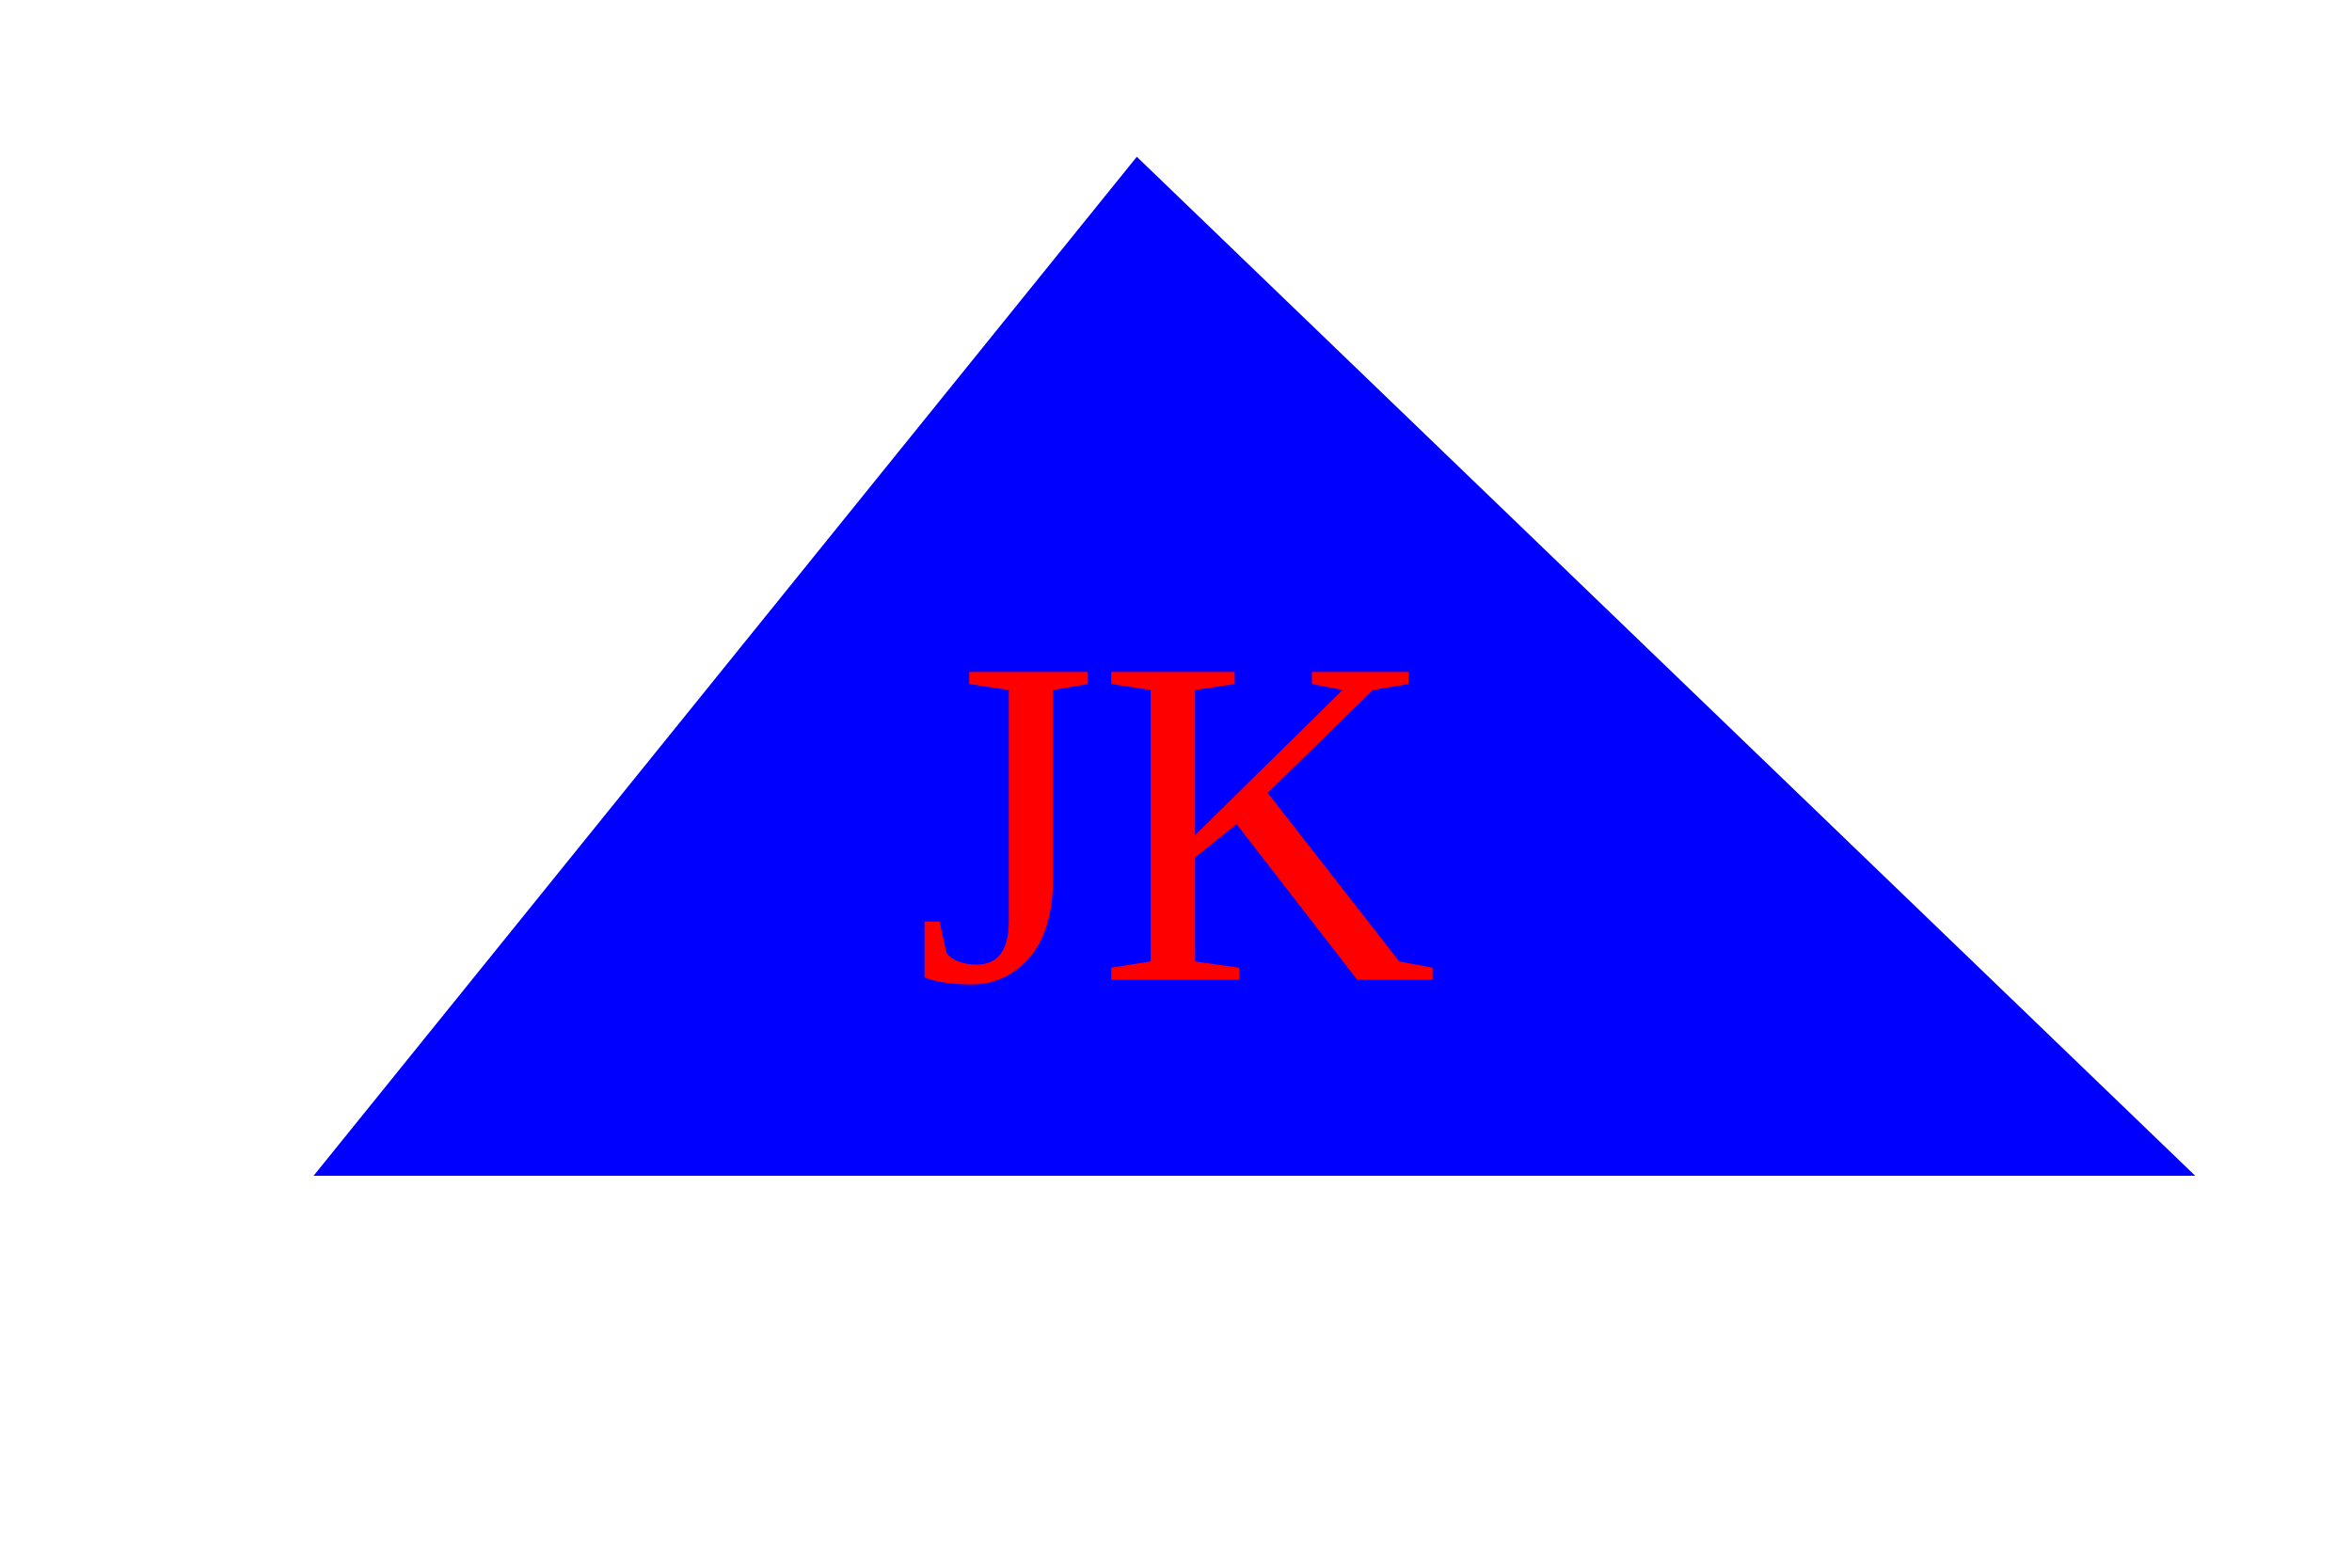
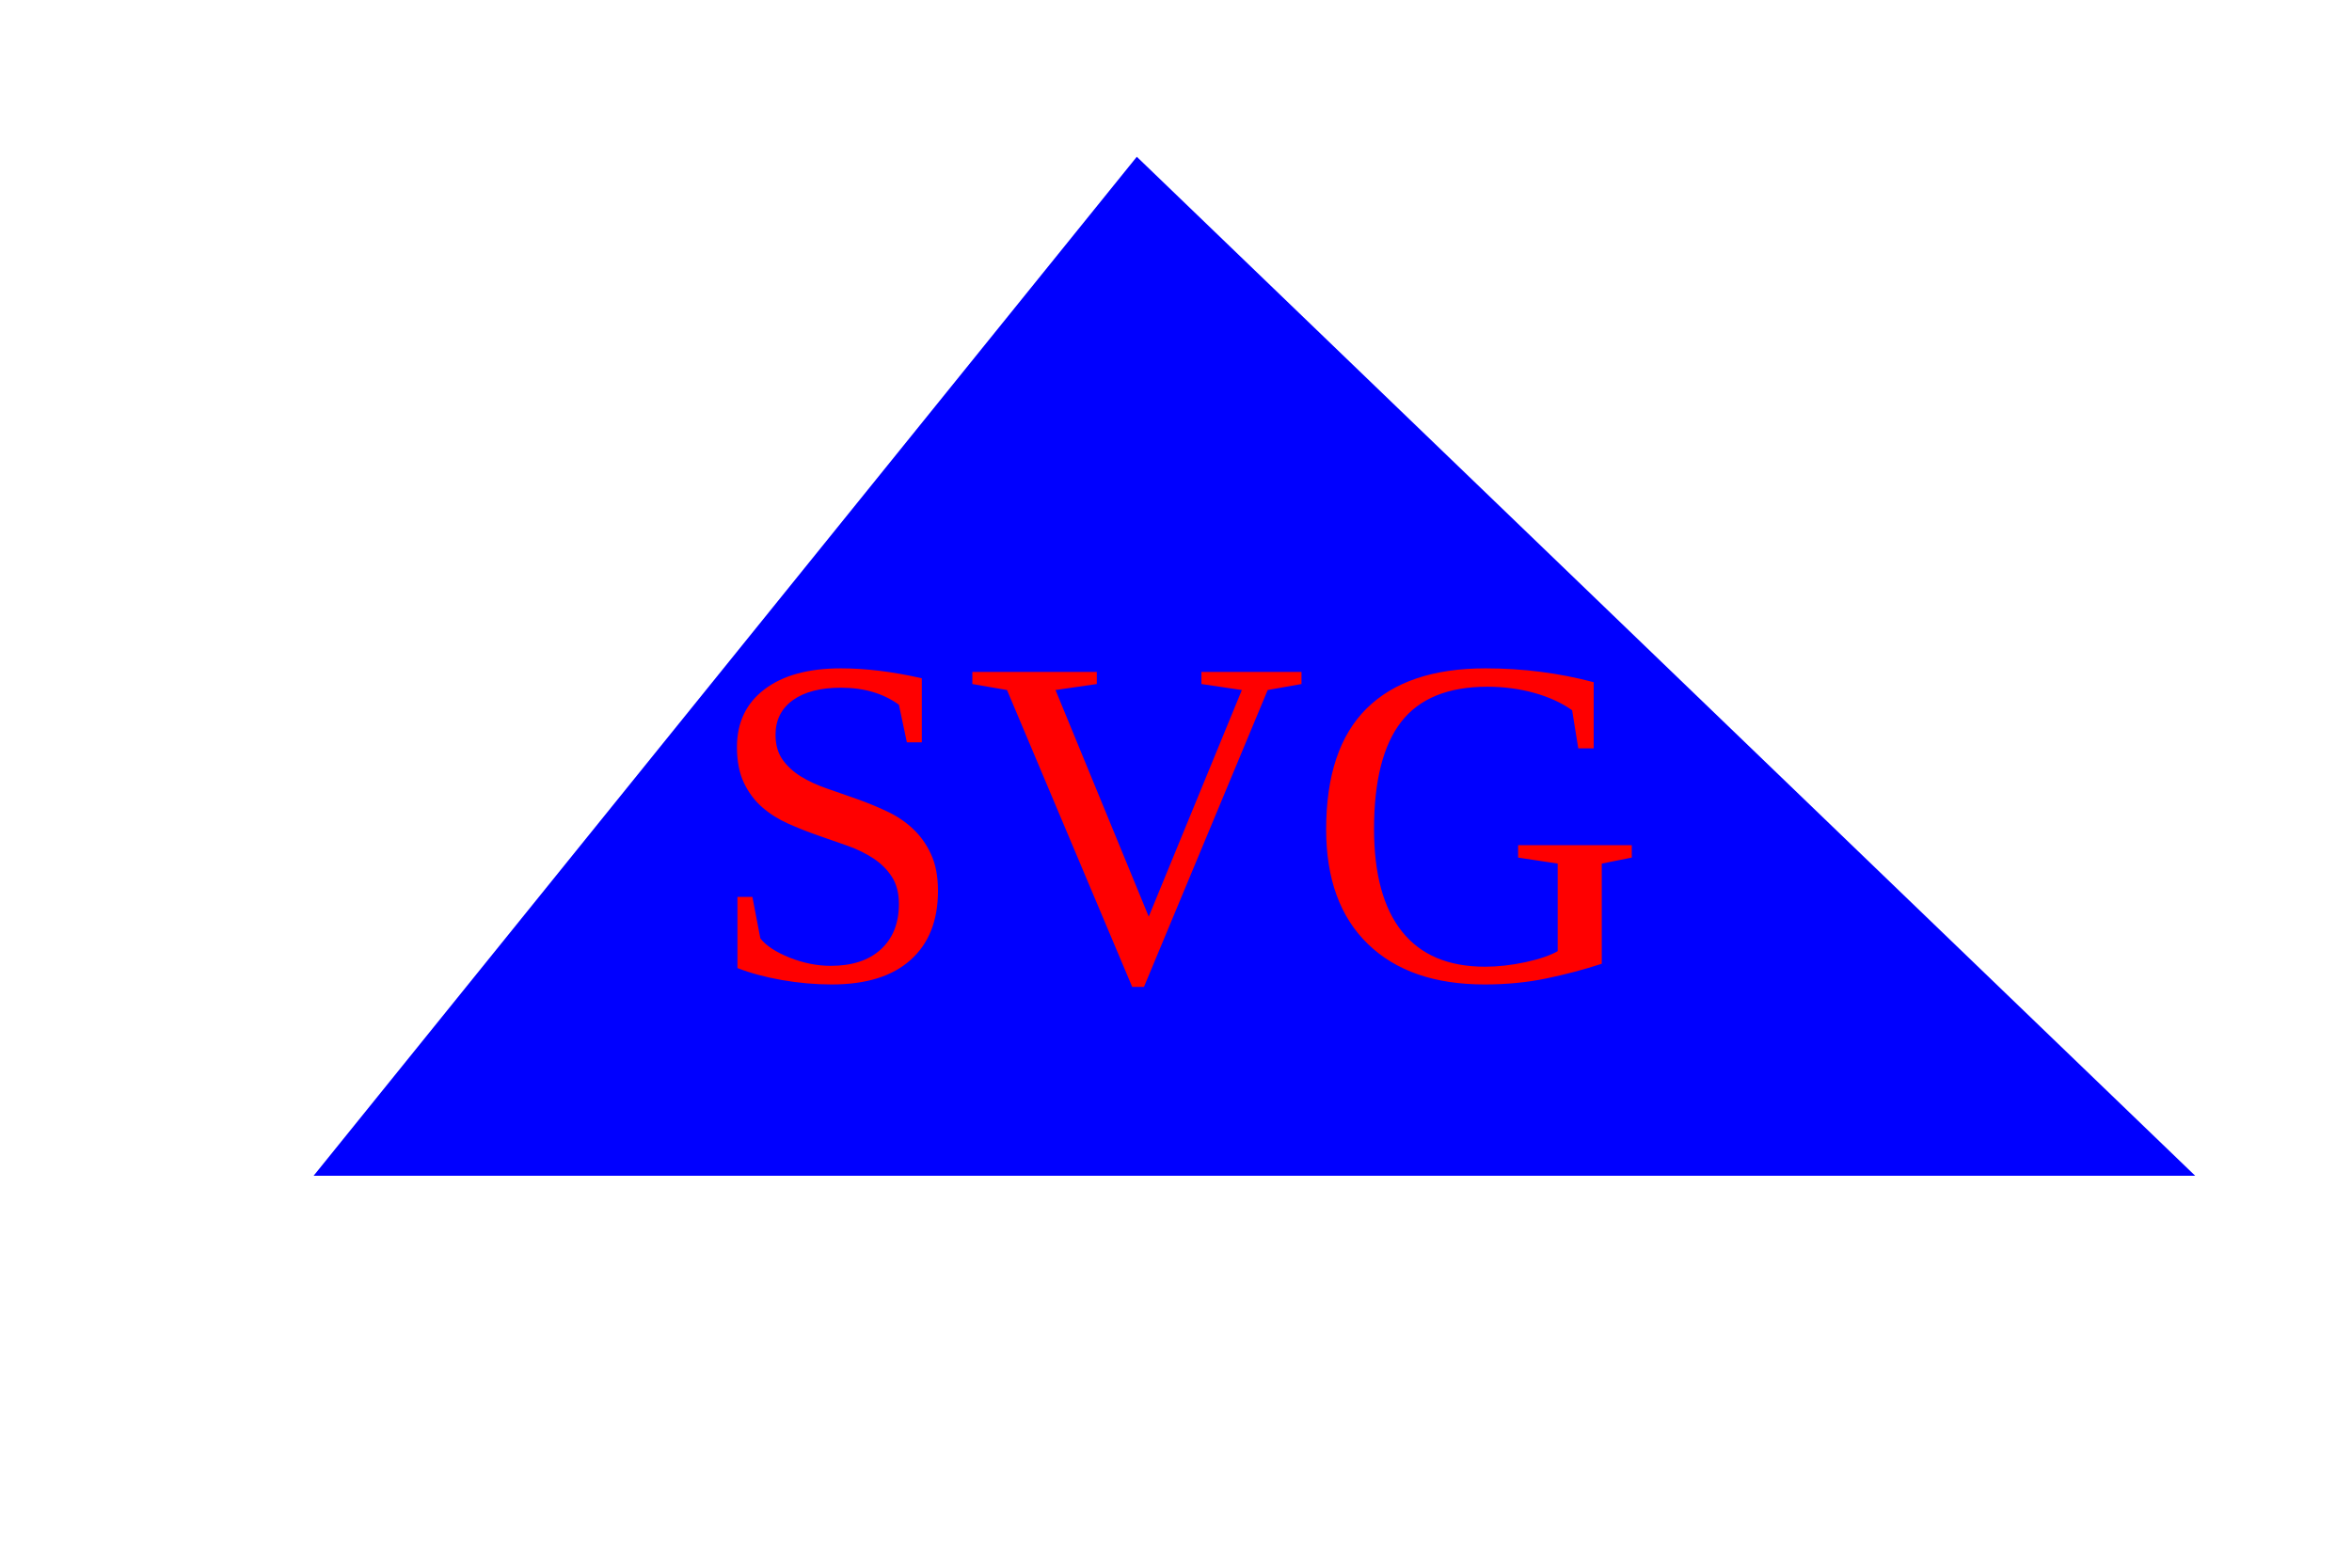
<svg xmlns="http://www.w3.org/2000/svg" width="300" height="200">
  <polygon points="145,20 280,150 40,150" fill="blue" />
-   <text x="150" y="125" font-size="60" text-anchor="middle" fill="red">JK</text>
+   <text x="150" y="125" font-size="60" text-anchor="middle" fill="red">SVG</text>
</svg>
